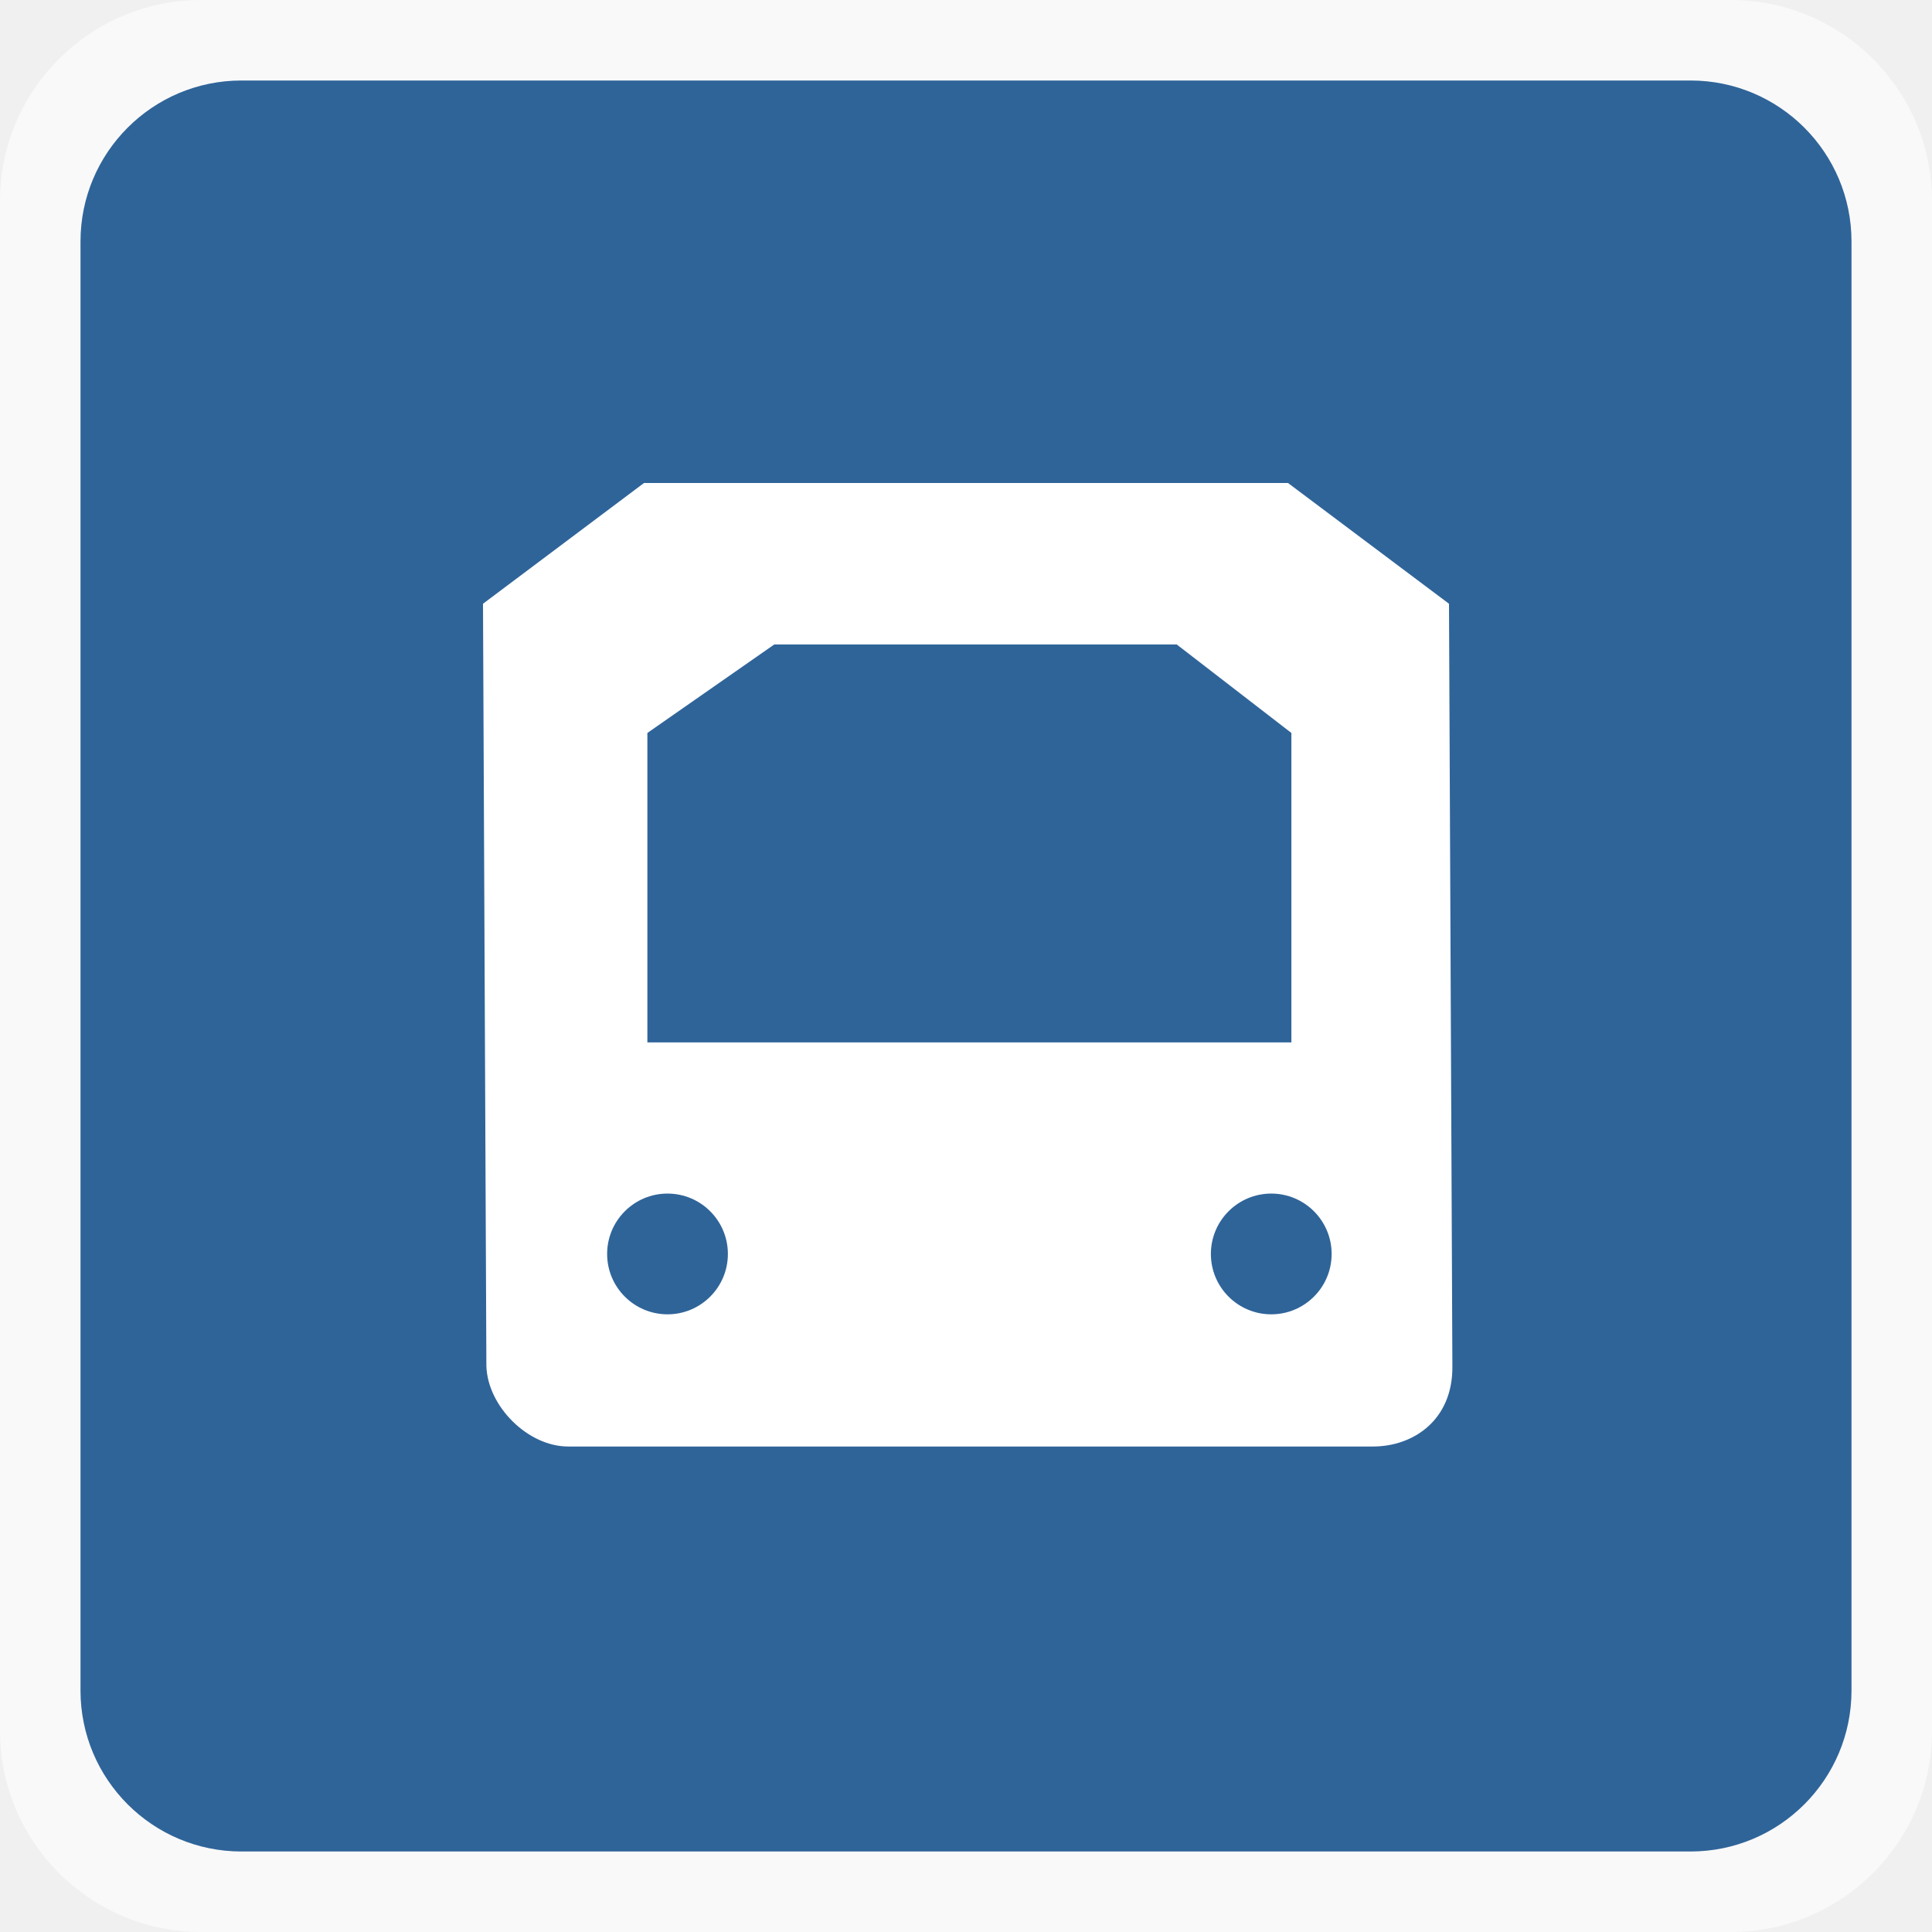
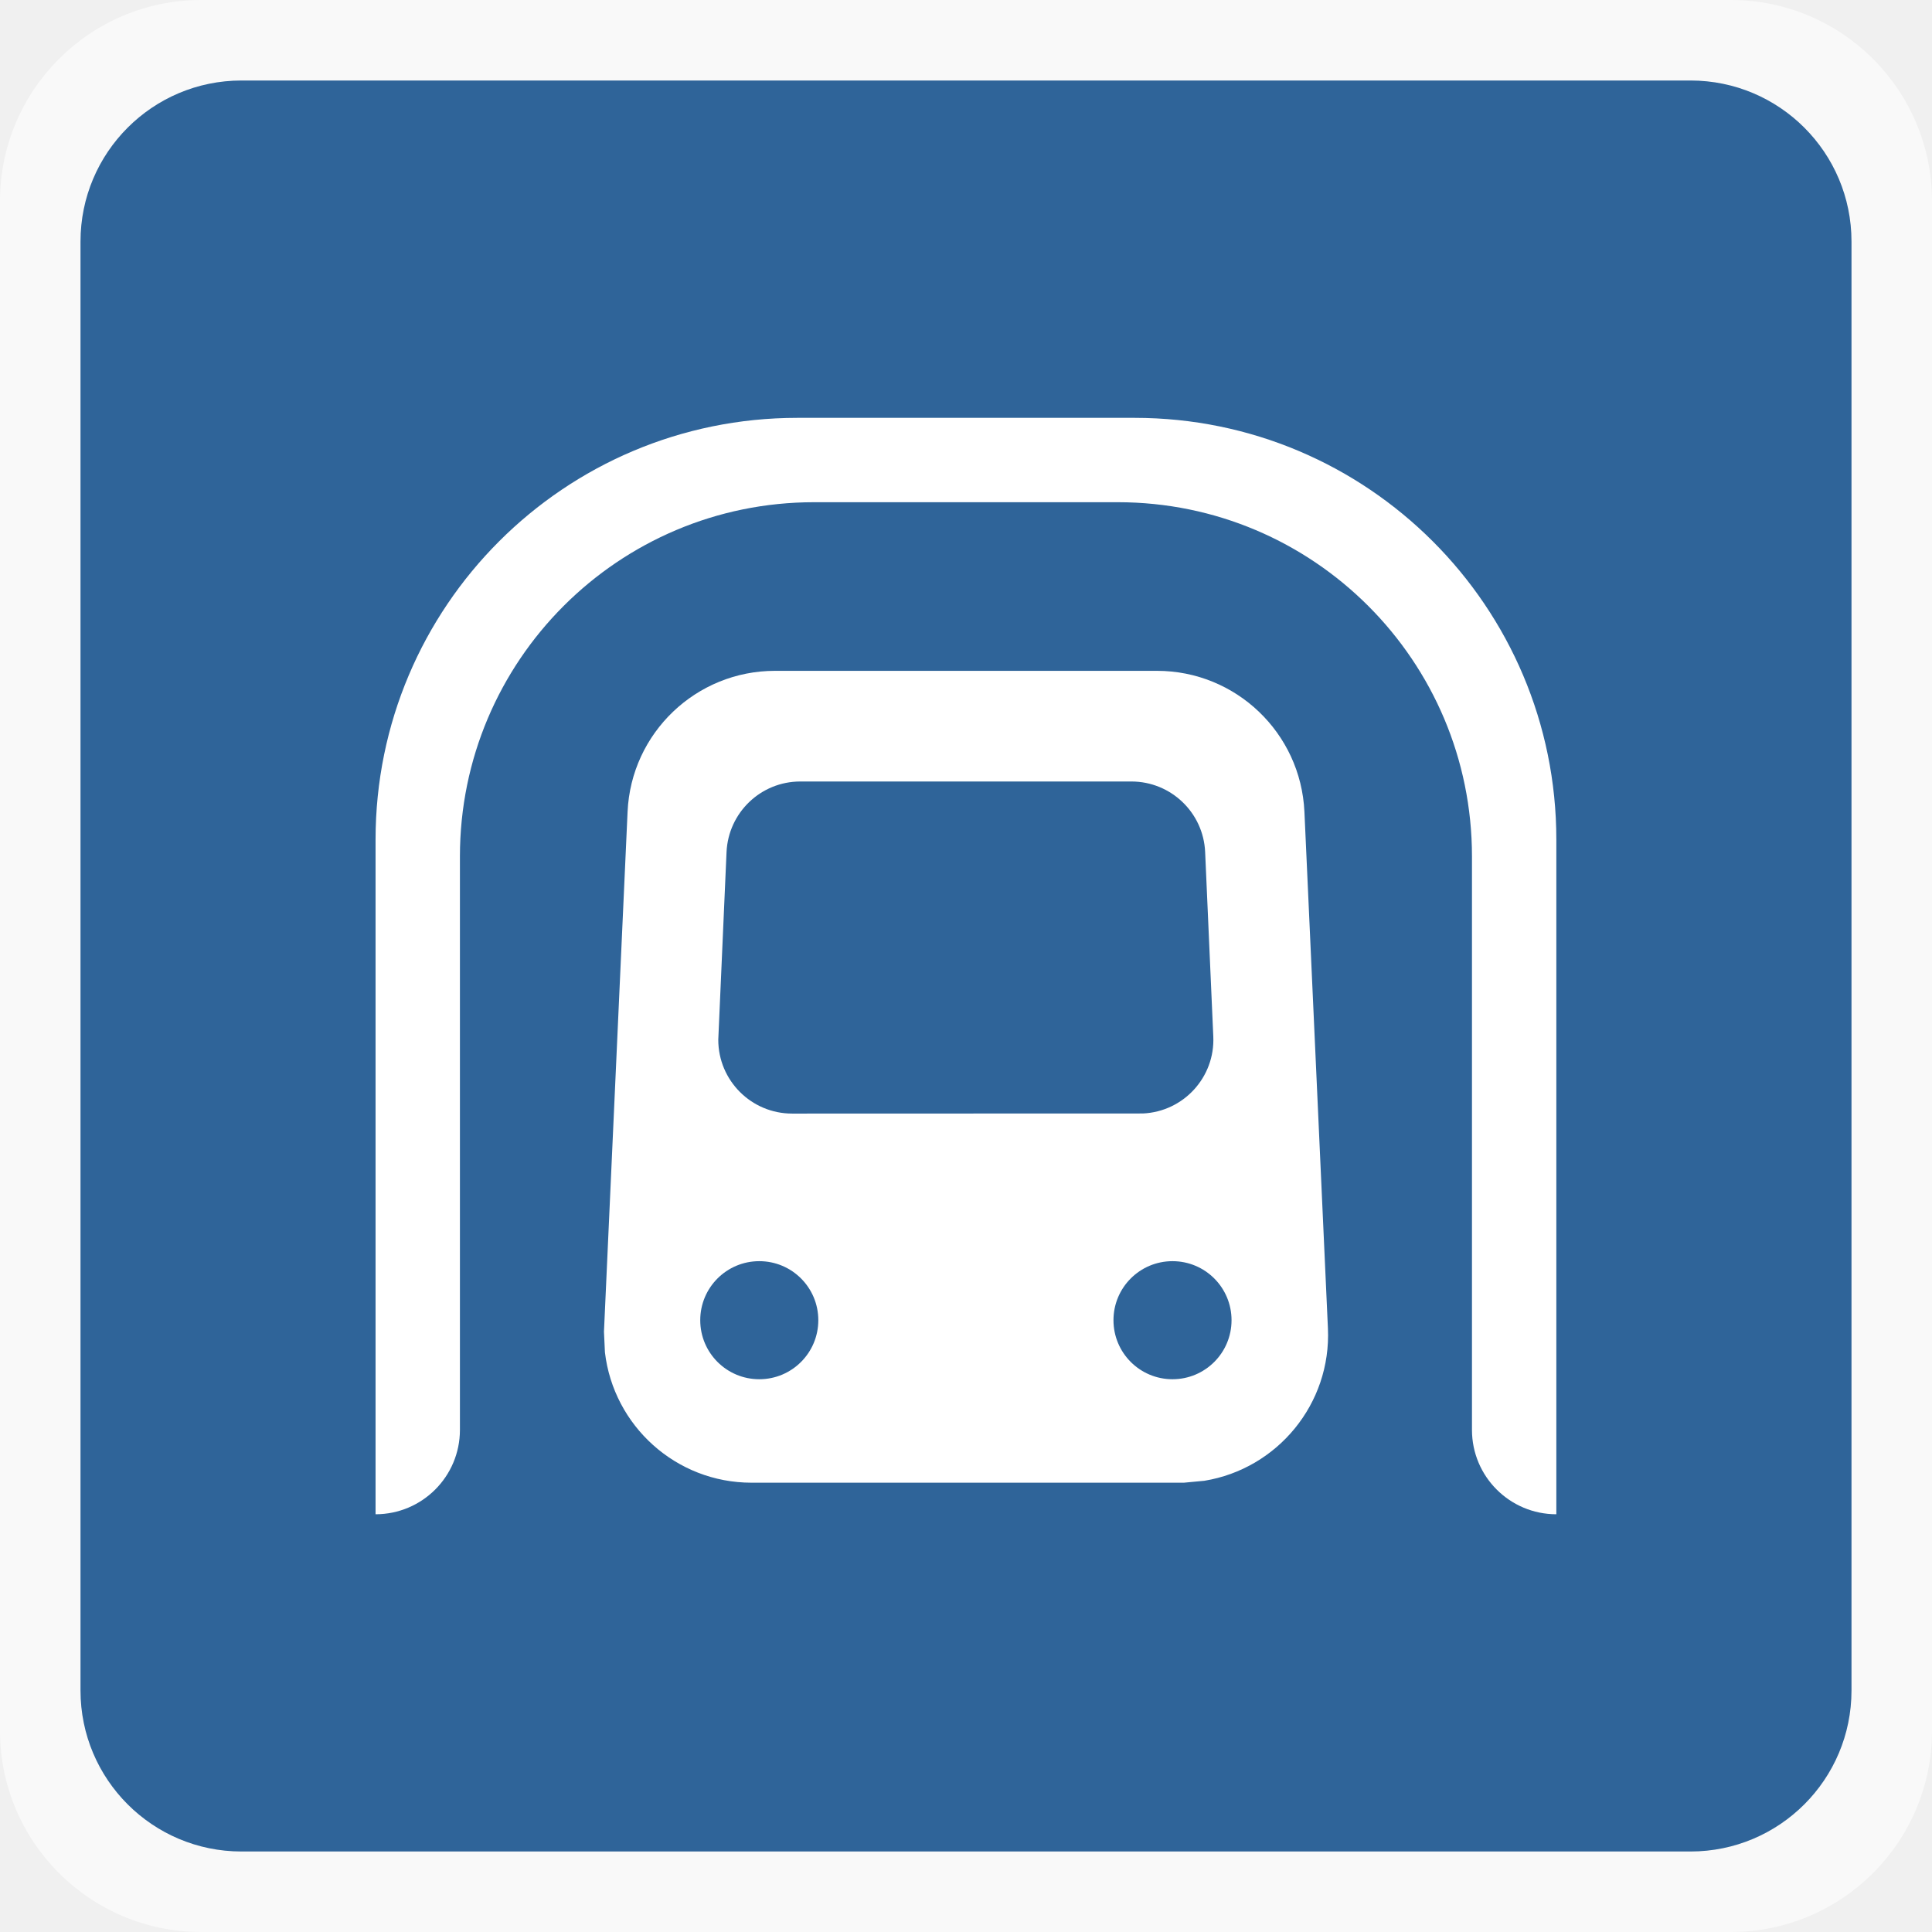
- <svg xmlns="http://www.w3.org/2000/svg" viewBox="0 0 24 24" width="18" height="18">
-   <g fill-rule="evenodd">
-     <rect width="24" height="24" rx="2.5" fill="#fff" opacity=".6" />
-     <rect x="1" y="1" width="22" height="22" rx="2" fill="#2f6499" />
-     <path d="m8 6-2 1.5 0.042 9.469c0.015 0.5 0.515 1 1.015 1h10c0.5 0 0.993-0.329 0.985-1l-0.042-9.469-2-1.5zm1.618 2.006h5l1.424 1.099v3.844h-8v-3.844zm-0.576 7.571c0 0.414-0.336 0.75-0.75 0.75s-0.75-0.336-0.75-0.75 0.336-0.75 0.75-0.75 0.75 0.336 0.75 0.75zm7.5 0c0 0.414-0.336 0.75-0.75 0.75s-0.75-0.336-0.75-0.75 0.336-0.75 0.75-0.75 0.75 0.336 0.75 0.75z" fill="#fff" />
+ <svg xmlns="http://www.w3.org/2000/svg" height="18" viewBox="0 0 18 18" width="18">
+   <g fill="none">
+     <rect fill="#fff" height="18" opacity=".6" rx="1.875" width="18" />
+     <rect fill="#2f6499" height="16.5" rx="1.5" width="16.5" x=".75" y=".75" />
+     <path d="m10.571 3.893c2.17 0 3.929 1.759 3.929 3.929v6.286c-.434 0-.786-.352-.786-.786v-5.343c0-1.823-1.477-3.3-3.3-3.3h-2.829c-1.823 0-3.3 1.477-3.3 3.3v5.343c0 .434-.352.786-.786.786v-6.286c0-2.17 1.759-3.929 3.929-3.929zm.208 2.357c.735 0 1.34.578 1.374 1.313l.219 4.813c.032.704-.472 1.309-1.151 1.42l-.191.018-4.028 0c-.705 0-1.286-.531-1.366-1.215l-.009-.192.22-4.844c.033-.734.638-1.313 1.374-1.313zm-3.705 5.5c-.304 0-.55.246-.55.55s.246.55.55.55c.304 0 .55-.246.55-.55s-.246-.55-.55-.55zm3.85 0c-.304 0-.55.246-.55.55s.246.55.55.55.55-.246.55-.55-.246-.55-.55-.55zm-.383-4.469h-3.085c-.368 0-.67.29-.687.657l-.077 1.749c0 .38.308.688.688.688l3.268-.001c.379-.017.673-.338.656-.717l-.076-1.719c-.016-.367-.319-.657-.687-.657z" fill="#fff" />
  </g>
</svg>
